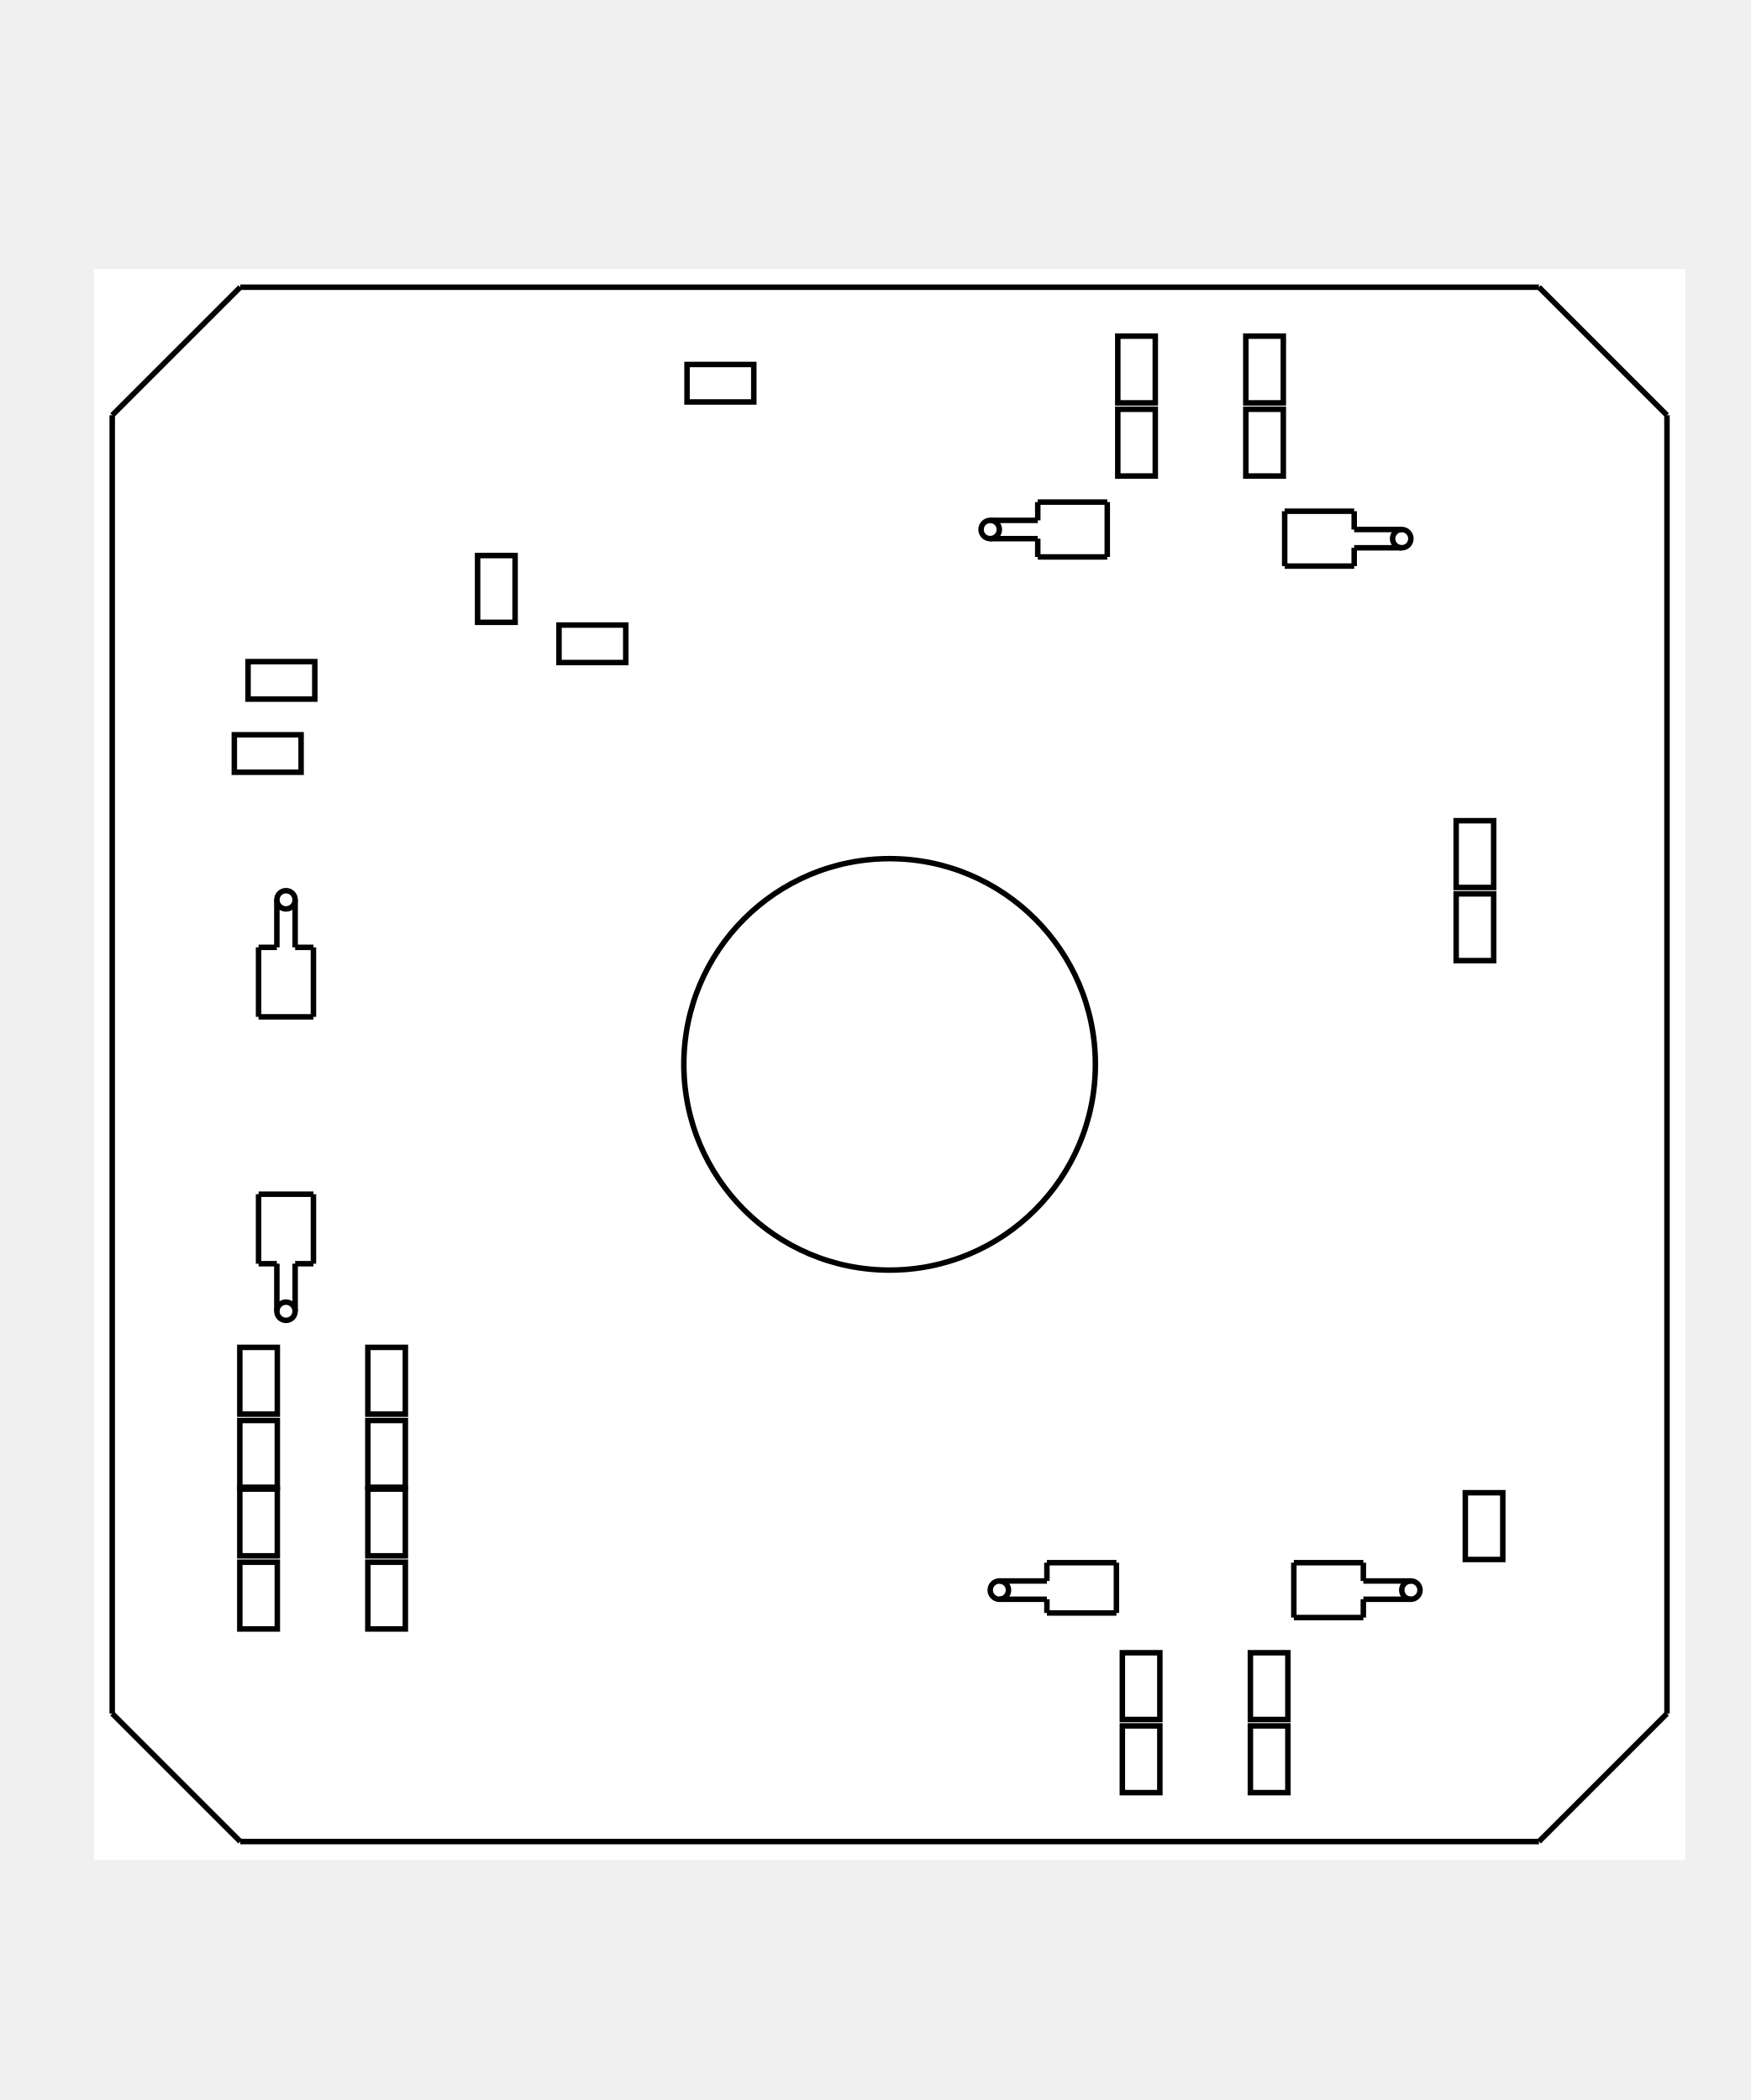
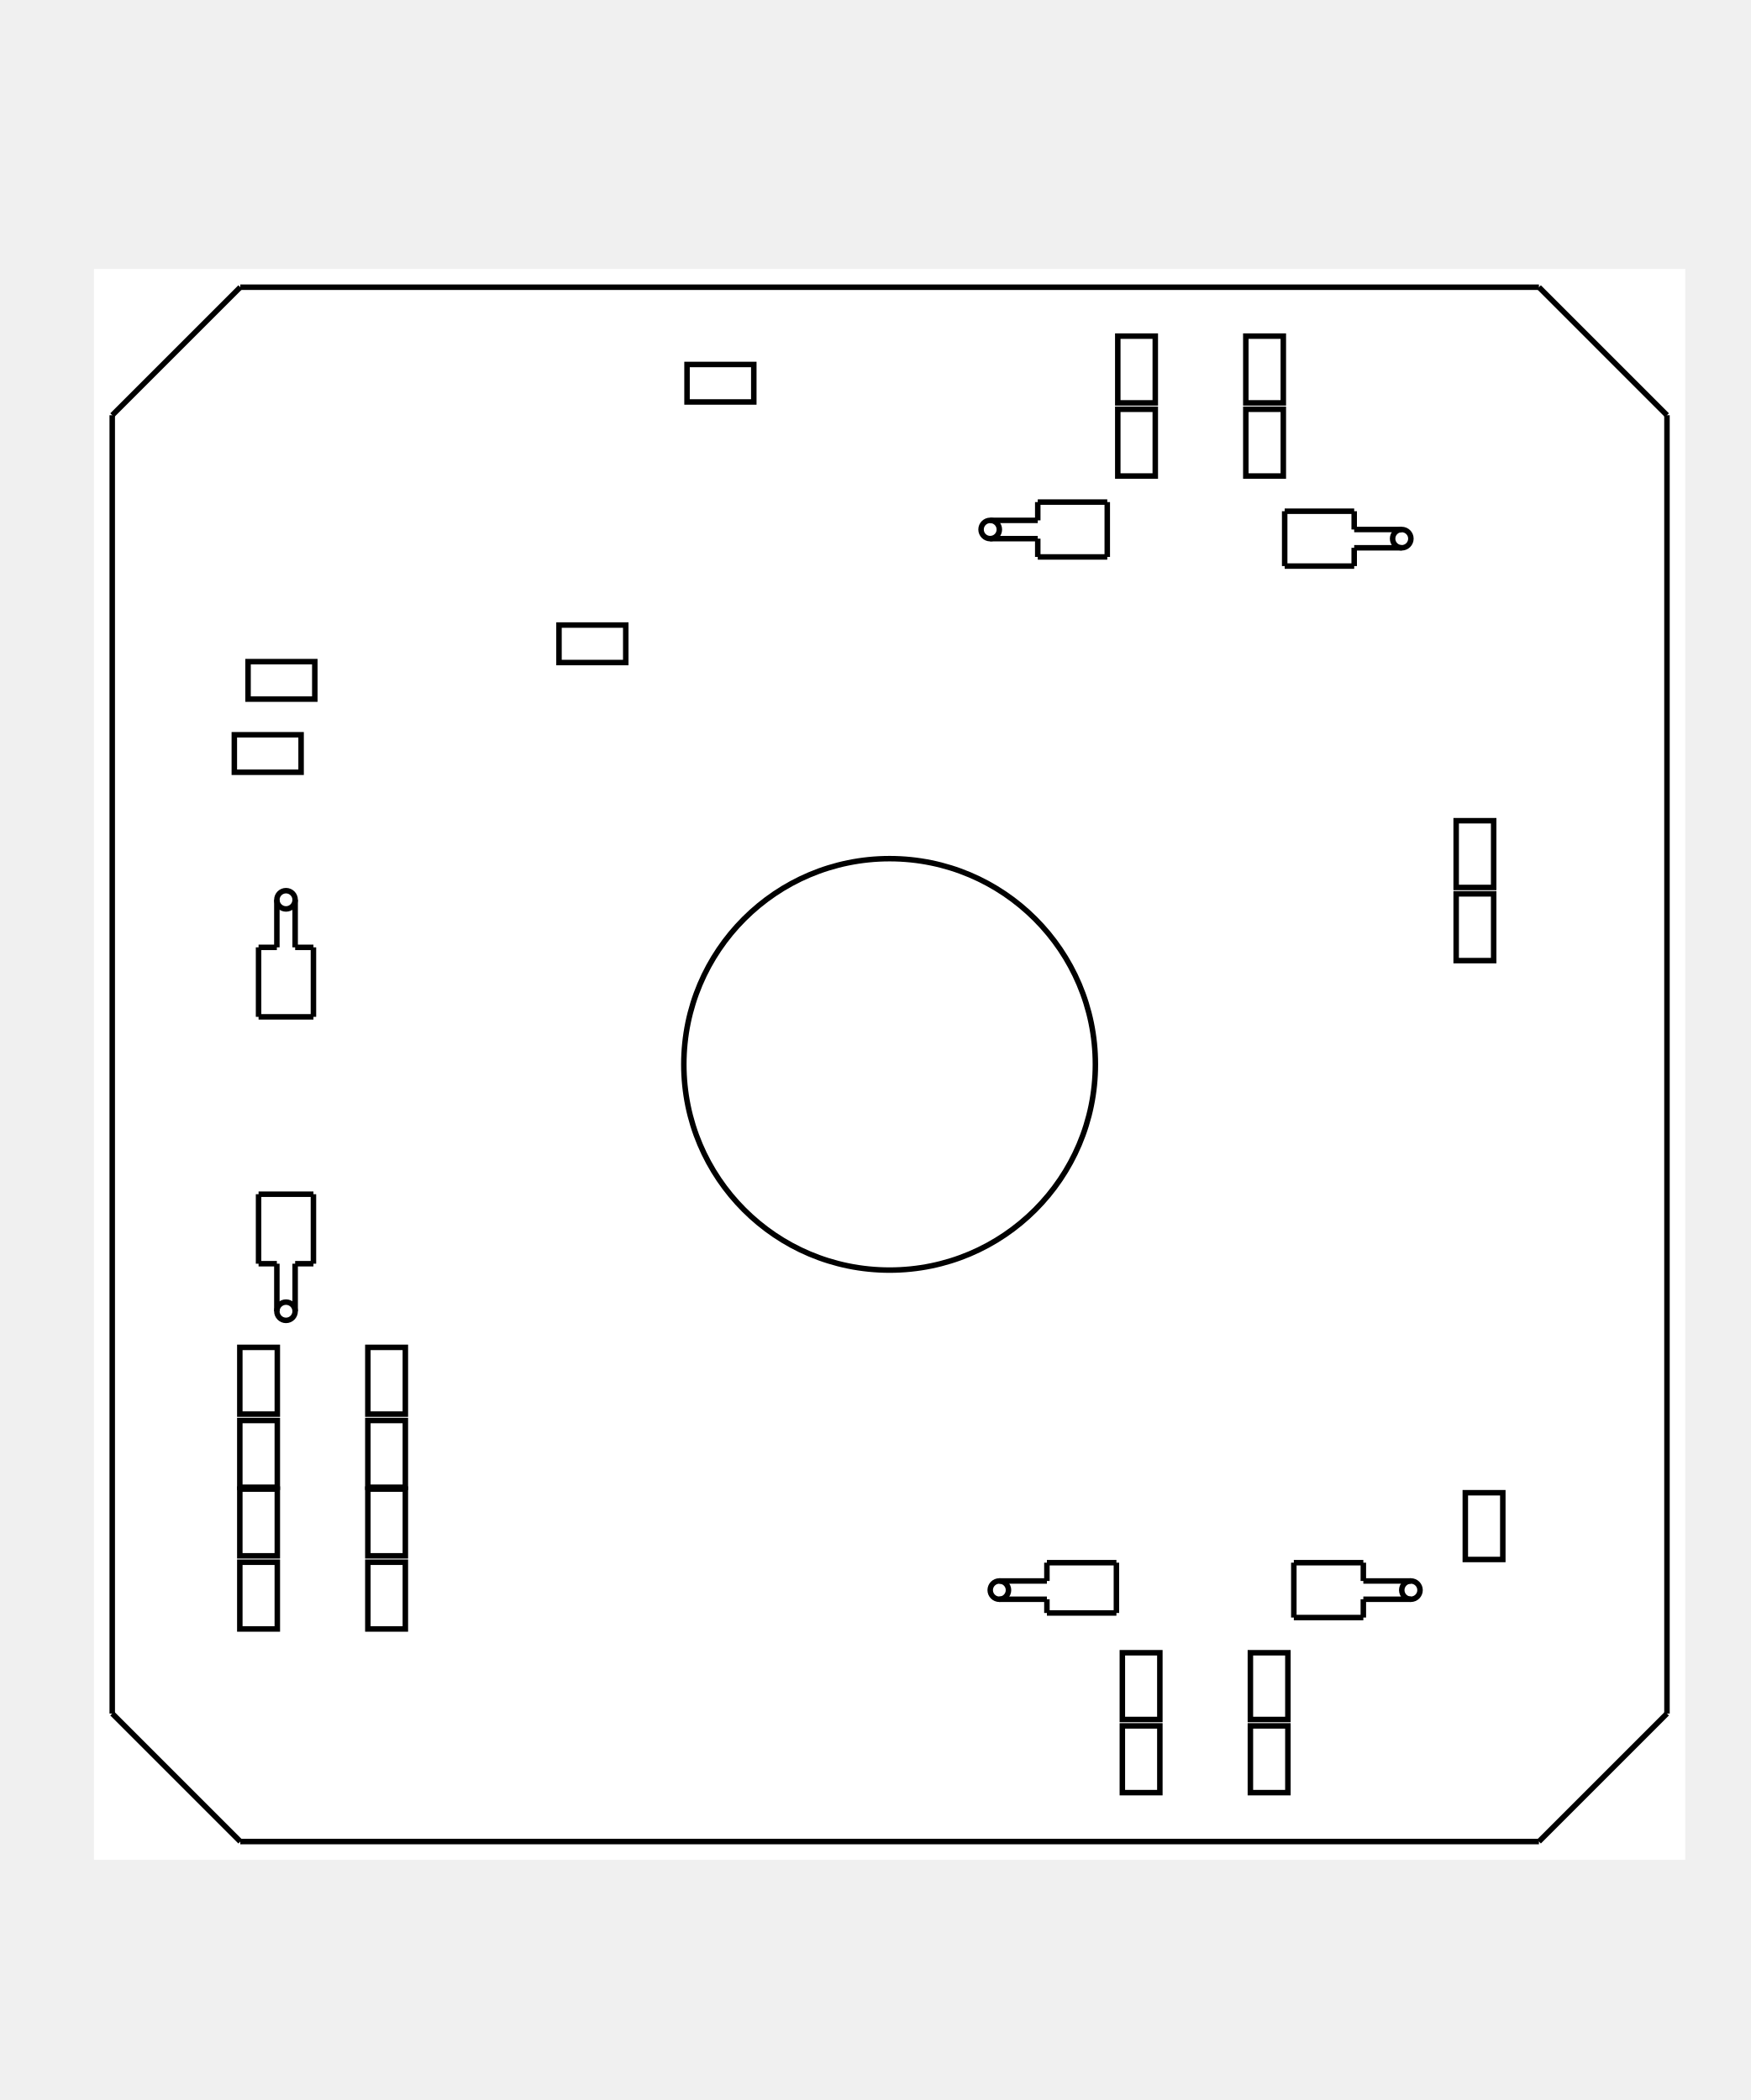
<svg xmlns="http://www.w3.org/2000/svg" baseProfile="full" height="12cm" version="1.1" viewBox="0,0,95700001.1,95700001.1" width="10cm">
  <defs />
  <g id="bg" stroke="black" transform="translate(-51363636.364,-51363636.364)">
    <g id="bg" stroke="black" transform="scale(1,1)">
      <rect fill="white" height="87000001" stroke="none" stroke-width="300000.0" width="87000001" x="56500000" y="56500000" />
-       <text fill="rgb(0,0,0)" style="font-size:2500000;font-weight:bold" x="59000000.0" y="47750000.0">10u (24 pcs)</text>
+       <text fill="rgb(0,0,0)" style="font-size:2500000;font-weight:bold" x="59000000.0" y="47750000.0">10u (23 pcs)</text>
      <text fill="rgb(0,0,0)" style="font-size:2500000;font-weight:bold" x="59000000.0" y="50250000.0">C14, C35, C22, C23, C24, C25, C26, C2, C4, C7</text>
      <text fill="rgb(0,0,0)" style="font-size:2500000;font-weight:bold" x="59000000.0" y="52750000.0">C8, C9, C18, C19, C28, C33, C39, C40, C43, C20</text>
-       <text fill="rgb(0,0,0)" style="font-size:2500000;font-weight:bold" x="59000000.0" y="55250000.0">C29, C31, C37, C51</text>
+       <text fill="rgb(0,0,0)" style="font-size:2500000;font-weight:bold" x="59000000.0" y="55250000.0">C29, C31, C37</text>
      <rect fill="none" height="3650002" stroke="black" stroke-width="300000.0" width="2050002" x="112725000" y="132174999" />
      <text fill="rgb(0,0,0)" style="font-size:683334;font-weight:bold" x="113025000.0" y="134341667.0">C14</text>
      <rect fill="none" height="3650002" stroke="black" stroke-width="300000.0" width="2050002" x="64475000" y="119474999" />
      <text fill="rgb(0,0,0)" style="font-size:683334;font-weight:bold" x="64775000.0" y="121641667.0">C35</text>
      <rect fill="none" height="3650002" stroke="black" stroke-width="300000.0" width="2050002" x="130975000" y="86674999" />
      <text fill="rgb(0,0,0)" style="font-size:683334;font-weight:bold" x="131275000.0" y="88841667.0">C22</text>
      <rect fill="none" height="3650002" stroke="black" stroke-width="300000.0" width="2050002" x="130975000" y="90674999" />
      <text fill="rgb(0,0,0)" style="font-size:683334;font-weight:bold" x="131275000.0" y="92841667.0">C23</text>
      <rect fill="none" height="3650002" stroke="black" stroke-width="300000.0" width="2050002" x="119475000" y="60174999" />
      <text fill="rgb(0,0,0)" style="font-size:683334;font-weight:bold" x="119775000.0" y="62341667.0">C24</text>
      <rect fill="none" height="3650002" stroke="black" stroke-width="300000.0" width="2050002" x="112475000" y="60174999" />
      <text fill="rgb(0,0,0)" style="font-size:683334;font-weight:bold" x="112775000.0" y="62341667.0">C25</text>
      <rect fill="none" height="3650002" stroke="black" stroke-width="300000.0" width="2050002" x="119475000" y="64174999" />
      <text fill="rgb(0,0,0)" style="font-size:683334;font-weight:bold" x="119775000.0" y="66341667.0">C26</text>
      <rect fill="none" height="3650002" stroke="black" stroke-width="300000.0" width="2050002" x="131475000" y="123424999" />
      <text fill="rgb(0,0,0)" style="font-size:1025001;font-weight:bold" x="131775000.0" y="125762500.5">C2</text>
      <rect fill="none" height="2050002" stroke="black" stroke-width="300000.0" width="3650002" x="88925000" y="61724999" />
      <text fill="rgb(0,0,0)" style="font-size:1435001.4;font-weight:bold" x="89225000.0" y="63467500.7">C4</text>
      <rect fill="none" height="2050002" stroke="black" stroke-width="300000.0" width="3650002" x="81925000" y="75974999" />
      <text fill="rgb(0,0,0)" style="font-size:1435001.4;font-weight:bold" x="82225000.0" y="77717500.7">C7</text>
      <rect fill="none" height="3650002" stroke="black" stroke-width="300000.0" width="2050002" x="112725000" y="136174999" />
      <text fill="rgb(0,0,0)" style="font-size:1025001;font-weight:bold" x="113025000.0" y="138512500.5">C8</text>
      <rect fill="none" height="3650002" stroke="black" stroke-width="300000.0" width="2050002" x="119725000" y="136174999" />
      <text fill="rgb(0,0,0)" style="font-size:1025001;font-weight:bold" x="120025000.0" y="138512500.5">C9</text>
      <rect fill="none" height="2050002" stroke="black" stroke-width="300000.0" width="3650002" x="64175000" y="81974999" />
      <text fill="rgb(0,0,0)" style="font-size:1216667;font-weight:bold" x="64475000.0" y="83608333.5">C18</text>
      <rect fill="none" height="2050002" stroke="black" stroke-width="300000.0" width="3650002" x="64925000" y="77974999" />
      <text fill="rgb(0,0,0)" style="font-size:1216667;font-weight:bold" x="65225000.0" y="79608333.5">C19</text>
      <rect fill="none" height="3650002" stroke="black" stroke-width="300000.0" width="2050002" x="112475000" y="64174999" />
      <text fill="rgb(0,0,0)" style="font-size:683334;font-weight:bold" x="112775000.0" y="66341667.0">C28</text>
      <rect fill="none" height="3650002" stroke="black" stroke-width="300000.0" width="2050002" x="71475000" y="119474999" />
      <text fill="rgb(0,0,0)" style="font-size:683334;font-weight:bold" x="71775000.0" y="121641667.0">C33</text>
      <rect fill="none" height="3650002" stroke="black" stroke-width="300000.0" width="2050002" x="64475000" y="123224999" />
      <text fill="rgb(0,0,0)" style="font-size:683334;font-weight:bold" x="64775000.0" y="125391667.0">C39</text>
      <rect fill="none" height="3650002" stroke="black" stroke-width="300000.0" width="2050002" x="71475000" y="127224999" />
      <text fill="rgb(0,0,0)" style="font-size:683334;font-weight:bold" x="71775000.0" y="129391667.0">C40</text>
      <rect fill="none" height="3650002" stroke="black" stroke-width="300000.0" width="2050002" x="64475000" y="127224999" />
      <text fill="rgb(0,0,0)" style="font-size:683334;font-weight:bold" x="64775000.0" y="129391667.0">C43</text>
      <rect fill="none" height="3650002" stroke="black" stroke-width="300000.0" width="2050002" x="119725000" y="132174999" />
      <text fill="rgb(0,0,0)" style="font-size:683334;font-weight:bold" x="120025000.0" y="134341667.0">C20</text>
      <rect fill="none" height="3650002" stroke="black" stroke-width="300000.0" width="2050002" x="71475000" y="115474999" />
      <text fill="rgb(0,0,0)" style="font-size:683334;font-weight:bold" x="71775000.0" y="117641667.0">C29</text>
      <rect fill="none" height="3650002" stroke="black" stroke-width="300000.0" width="2050002" x="64475000" y="115474999" />
      <text fill="rgb(0,0,0)" style="font-size:683334;font-weight:bold" x="64775000.0" y="117641667.0">C31</text>
      <rect fill="none" height="3650002" stroke="black" stroke-width="300000.0" width="2050002" x="71475000" y="123224999" />
      <text fill="rgb(0,0,0)" style="font-size:683334;font-weight:bold" x="71775000.0" y="125391667.0">C37</text>
-       <rect fill="none" height="3650002" stroke="black" stroke-width="300000.0" width="2050002" x="77475000" y="72174999" />
-       <text fill="rgb(0,0,0)" style="font-size:683334;font-weight:bold" x="77775000.0" y="74341667.0">C51</text>
    </g>
    <g id="bg" stroke="black" transform="translate(143500001,0) scale(-1,1) translate(-56500000,0)">
      <line stroke-width="300000.0" x1="64500000" x2="57500000" y1="142500000" y2="135500000" />
      <line stroke-width="300000.0" x1="142500000" x2="135500000" y1="135500000" y2="142500000" />
      <line stroke-width="300000.0" x1="135500000" x2="142500000" y1="57500000" y2="64500000" />
      <line stroke-width="300000.0" x1="57500000" x2="64500000" y1="64500000" y2="57500000" />
      <line stroke-width="300000.0" x1="91900000" x2="91900000" y1="72250000" y2="71250000" />
      <line stroke-width="300000.0" x1="132500000" x2="132500000" y1="91000000" y2="93600000" />
      <circle cx="133000000" cy="91000000" fill="none" r="500000" stroke-width="300000.0" />
      <line stroke-width="300000.0" x1="133500000" x2="133500000" y1="93600000" y2="91000000" />
      <line stroke-width="300000.0" x1="134500000" x2="133500000" y1="93600000" y2="93600000" />
      <line stroke-width="300000.0" x1="132500000" x2="131500000" y1="93600000" y2="93600000" />
      <line stroke-width="300000.0" x1="131500000" x2="131500000" y1="93600000" y2="97400000" />
      <line stroke-width="300000.0" x1="131500000" x2="134500000" y1="97400000" y2="97400000" />
      <line stroke-width="300000.0" x1="134500000" x2="134500000" y1="97400000" y2="93600000" />
      <line stroke-width="300000.0" x1="132500000" x2="132500000" y1="113500000" y2="110900000" />
      <circle cx="133000000" cy="113500000" fill="none" r="500000" stroke-width="300000.0" />
      <line stroke-width="300000.0" x1="133500000" x2="133500000" y1="110900000" y2="113500000" />
      <line stroke-width="300000.0" x1="134500000" x2="133500000" y1="110900000" y2="110900000" />
      <line stroke-width="300000.0" x1="132500000" x2="131500000" y1="110900000" y2="110900000" />
      <line stroke-width="300000.0" x1="131500000" x2="131500000" y1="110900000" y2="107100000" />
      <line stroke-width="300000.0" x1="131500000" x2="134500000" y1="107100000" y2="107100000" />
      <line stroke-width="300000.0" x1="134500000" x2="134500000" y1="107100000" y2="110900000" />
      <line stroke-width="300000.0" x1="74600000" x2="74600000" y1="70750000" y2="69750000" />
      <line stroke-width="300000.0" x1="78400000" x2="78400000" y1="69750000" y2="72750000" />
      <line stroke-width="300000.0" x1="78400000" x2="74600000" y1="72750000" y2="72750000" />
      <line stroke-width="300000.0" x1="74600000" x2="74600000" y1="72750000" y2="71750000" />
      <line stroke-width="300000.0" x1="74600000" x2="78400000" y1="69750000" y2="69750000" />
      <line stroke-width="300000.0" x1="72000000" x2="74600000" y1="70750000" y2="70750000" />
      <line stroke-width="300000.0" x1="74600000" x2="72000000" y1="71750000" y2="71750000" />
      <circle cx="72000000" cy="71250000" fill="none" r="500000" stroke-width="300000.0" />
      <line stroke-width="300000.0" x1="91900000" x2="91900000" y1="70250000" y2="69250000" />
      <line stroke-width="300000.0" x1="88100000" x2="88100000" y1="69250000" y2="72250000" />
      <line stroke-width="300000.0" x1="88100000" x2="91900000" y1="72250000" y2="72250000" />
      <line stroke-width="300000.0" x1="91900000" x2="88100000" y1="69250000" y2="69250000" />
      <line stroke-width="300000.0" x1="94500000" x2="91900000" y1="70250000" y2="70250000" />
      <line stroke-width="300000.0" x1="91900000" x2="94500000" y1="71250000" y2="71250000" />
      <circle cx="94500000" cy="70750000" fill="none" r="500000" stroke-width="300000.0" />
      <circle cx="94000000" cy="128750000" fill="none" r="500000" stroke-width="300000.0" />
      <circle cx="71500000" cy="128750000" fill="none" r="500000" stroke-width="300000.0" />
      <line stroke-width="300000.0" x1="77900000" x2="77900000" y1="130250000" y2="127250000" />
      <line stroke-width="300000.0" x1="74100000" x2="77900000" y1="130250000" y2="130250000" />
      <line stroke-width="300000.0" x1="74100000" x2="74100000" y1="129250000" y2="130250000" />
      <line stroke-width="300000.0" x1="71500000" x2="74100000" y1="129250000" y2="129250000" />
      <line stroke-width="300000.0" x1="74100000" x2="71500000" y1="128250000" y2="128250000" />
      <line stroke-width="300000.0" x1="74100000" x2="74100000" y1="127250000" y2="128250000" />
      <line stroke-width="300000.0" x1="77900000" x2="74100000" y1="127250000" y2="127250000" />
      <line stroke-width="300000.0" x1="87600000" x2="87600000" y1="130000000" y2="127250000" />
      <line stroke-width="300000.0" x1="91400000" x2="87600000" y1="130000000" y2="130000000" />
      <line stroke-width="300000.0" x1="91400000" x2="91400000" y1="129250000" y2="130000000" />
      <line stroke-width="300000.0" x1="94000000" x2="91400000" y1="129250000" y2="129250000" />
      <line stroke-width="300000.0" x1="91400000" x2="94000000" y1="128250000" y2="128250000" />
      <line stroke-width="300000.0" x1="91400000" x2="91400000" y1="127250000" y2="128250000" />
      <line stroke-width="300000.0" x1="87600000" x2="91400000" y1="127250000" y2="127250000" />
      <circle cx="100000000" cy="100000000" fill="none" r="11250000" stroke-width="300000.0" />
      <line stroke-width="300000.0" x1="57500000" x2="57500000" y1="135500000" y2="64500000" />
      <line stroke-width="300000.0" x1="135500000" x2="64500000" y1="142500000" y2="142500000" />
      <line stroke-width="300000.0" x1="142500000" x2="142500000" y1="64500000" y2="135500000" />
      <line stroke-width="300000.0" x1="64500000" x2="135500000" y1="57500000" y2="57500000" />
    </g>
  </g>
</svg>
